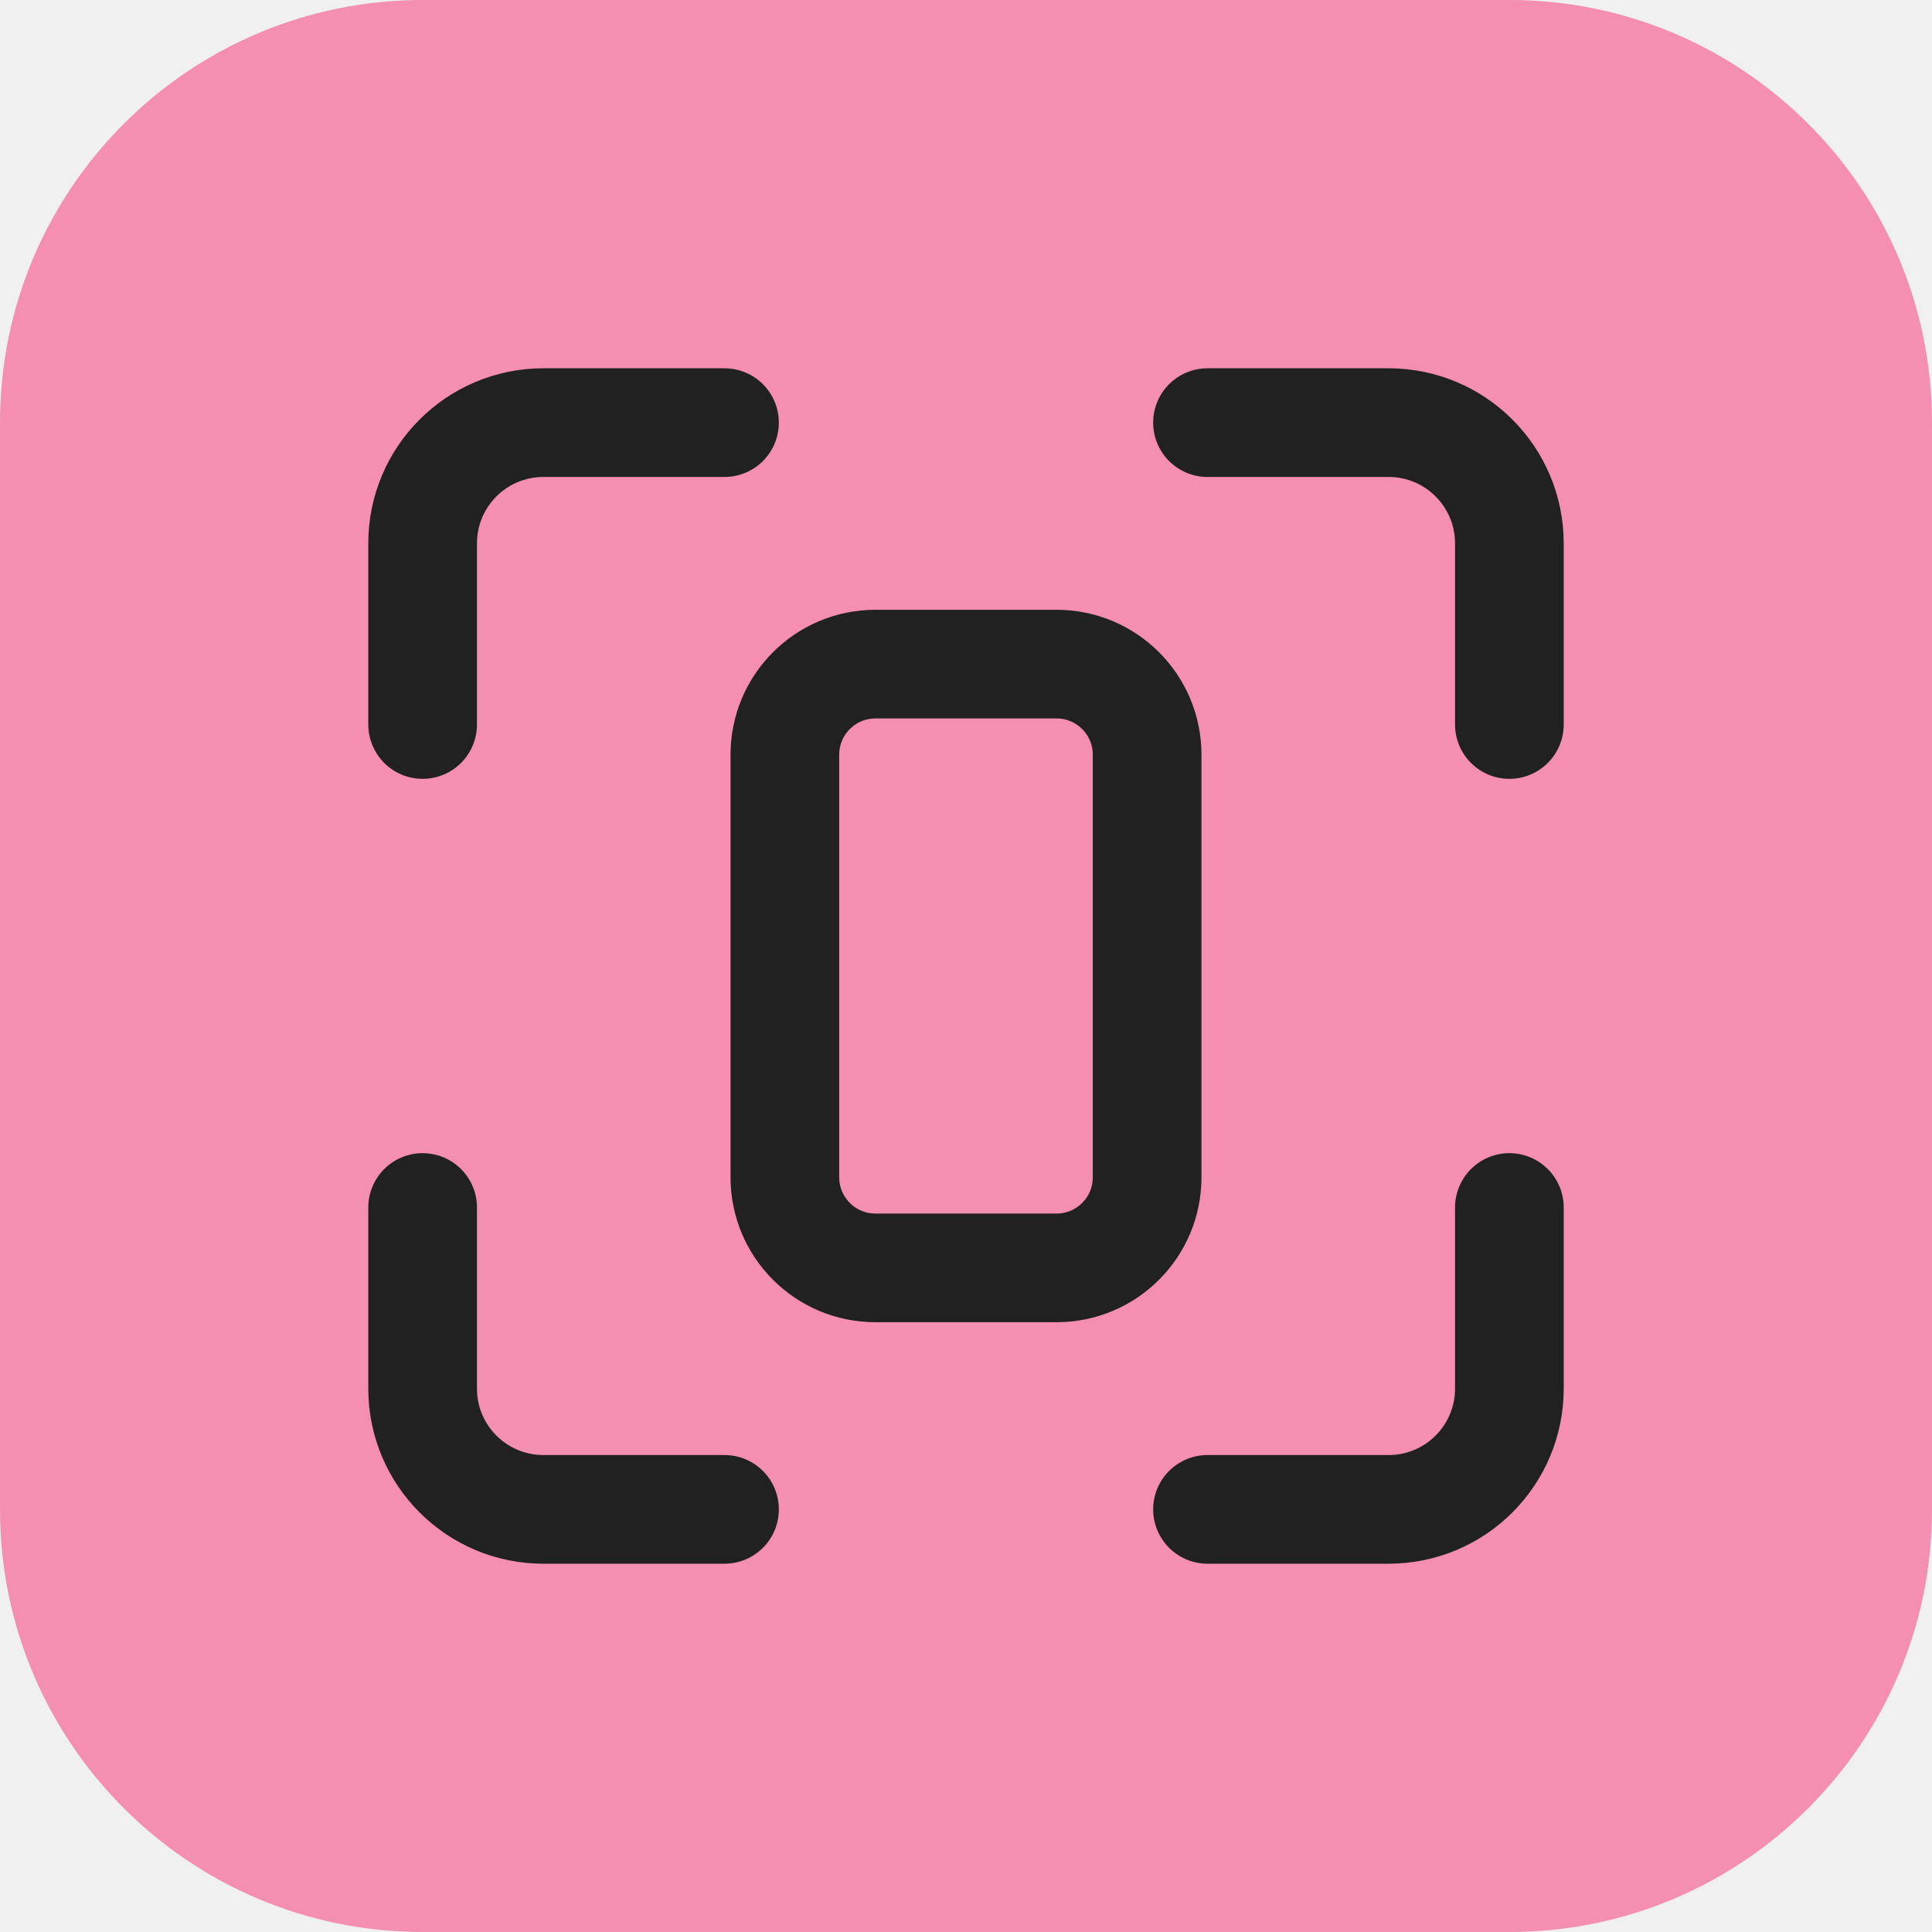
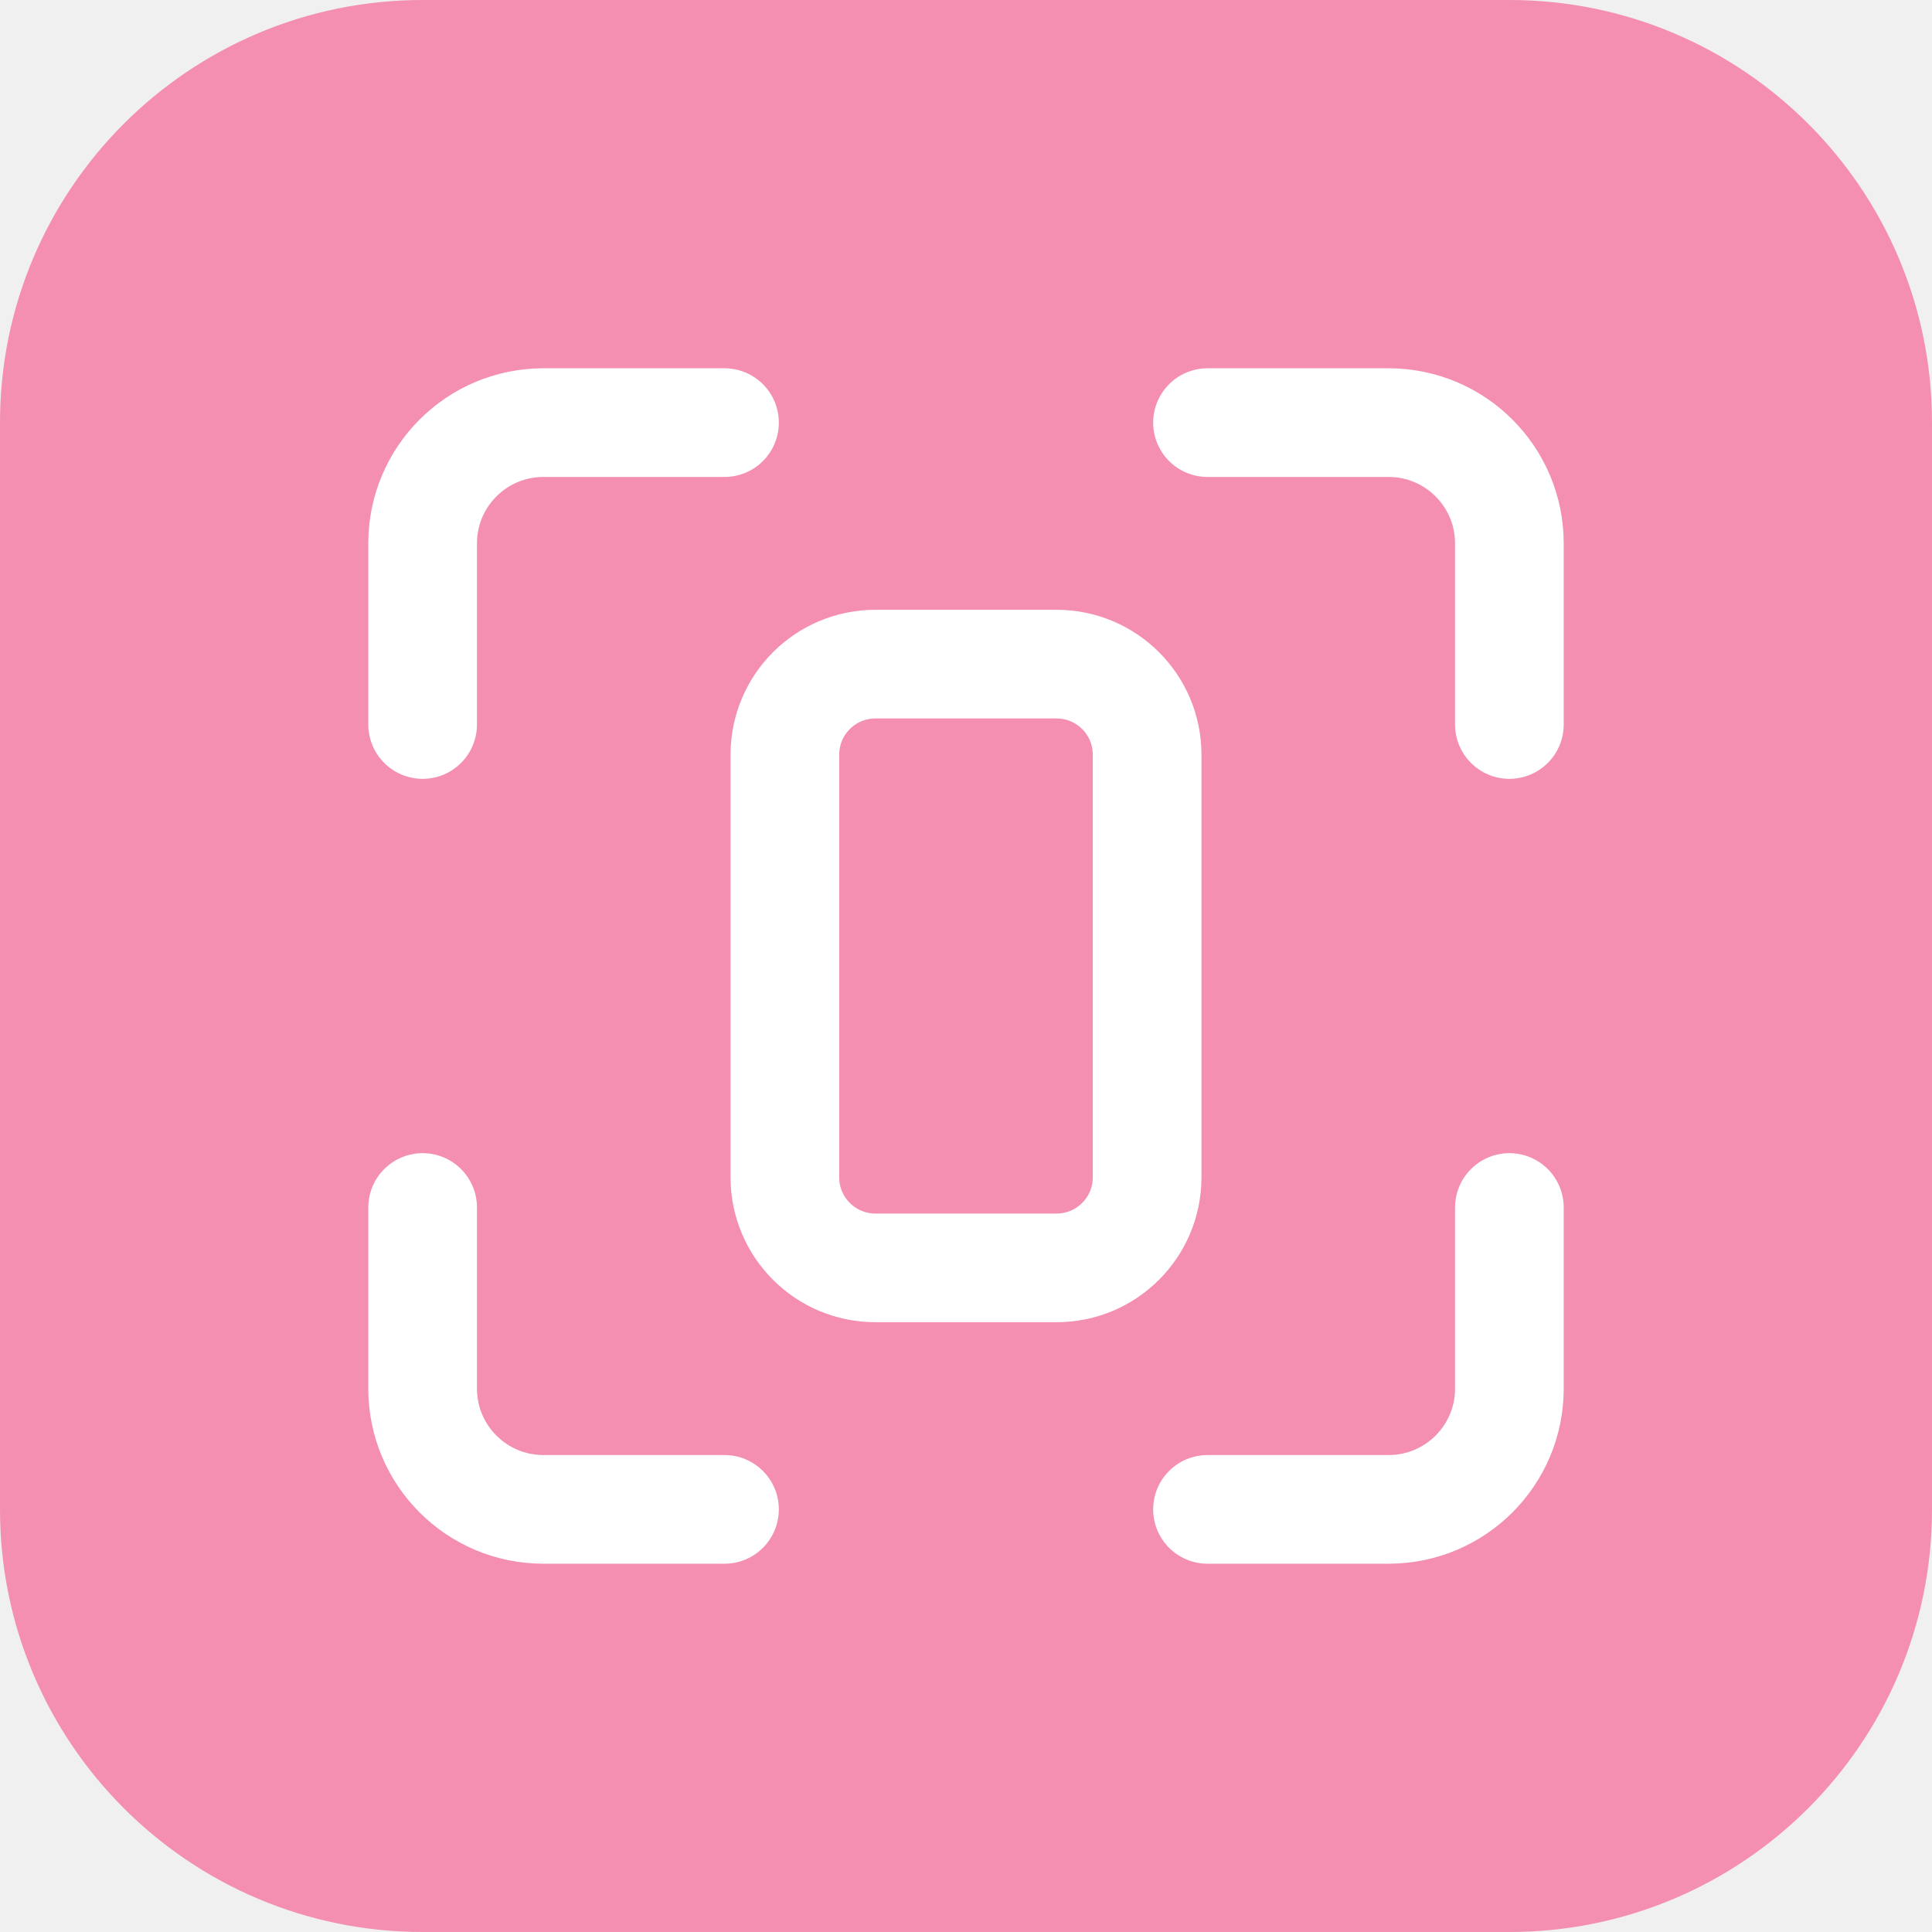
<svg xmlns="http://www.w3.org/2000/svg" viewBox="0 0 512 512">
  <rect width="512" height="512" rx="112" fill="#F48FB1" />
-   <g fill="none" stroke="#212121" stroke-width="1.8" stroke-linecap="round" stroke-linejoin="round" transform="translate(64 64) scale(16)">
+   <g fill="none" stroke="#fff" stroke-width="1.8" stroke-linecap="round" stroke-linejoin="round" transform="translate(64 64) scale(16)">
    <path d="M3 8V5a2 2 0 0 1 2-2h3" />
    <path d="M16 3h3a2 2 0 0 1 2 2v3" />
    <path d="M21 16v3a2 2 0 0 1-2 2h-3" />
    <path d="M8 21H5a2 2 0 0 1-2-2v-3" />
    <rect x="9" y="7" width="6" height="10" rx="1.5" />
  </g>
</svg>
